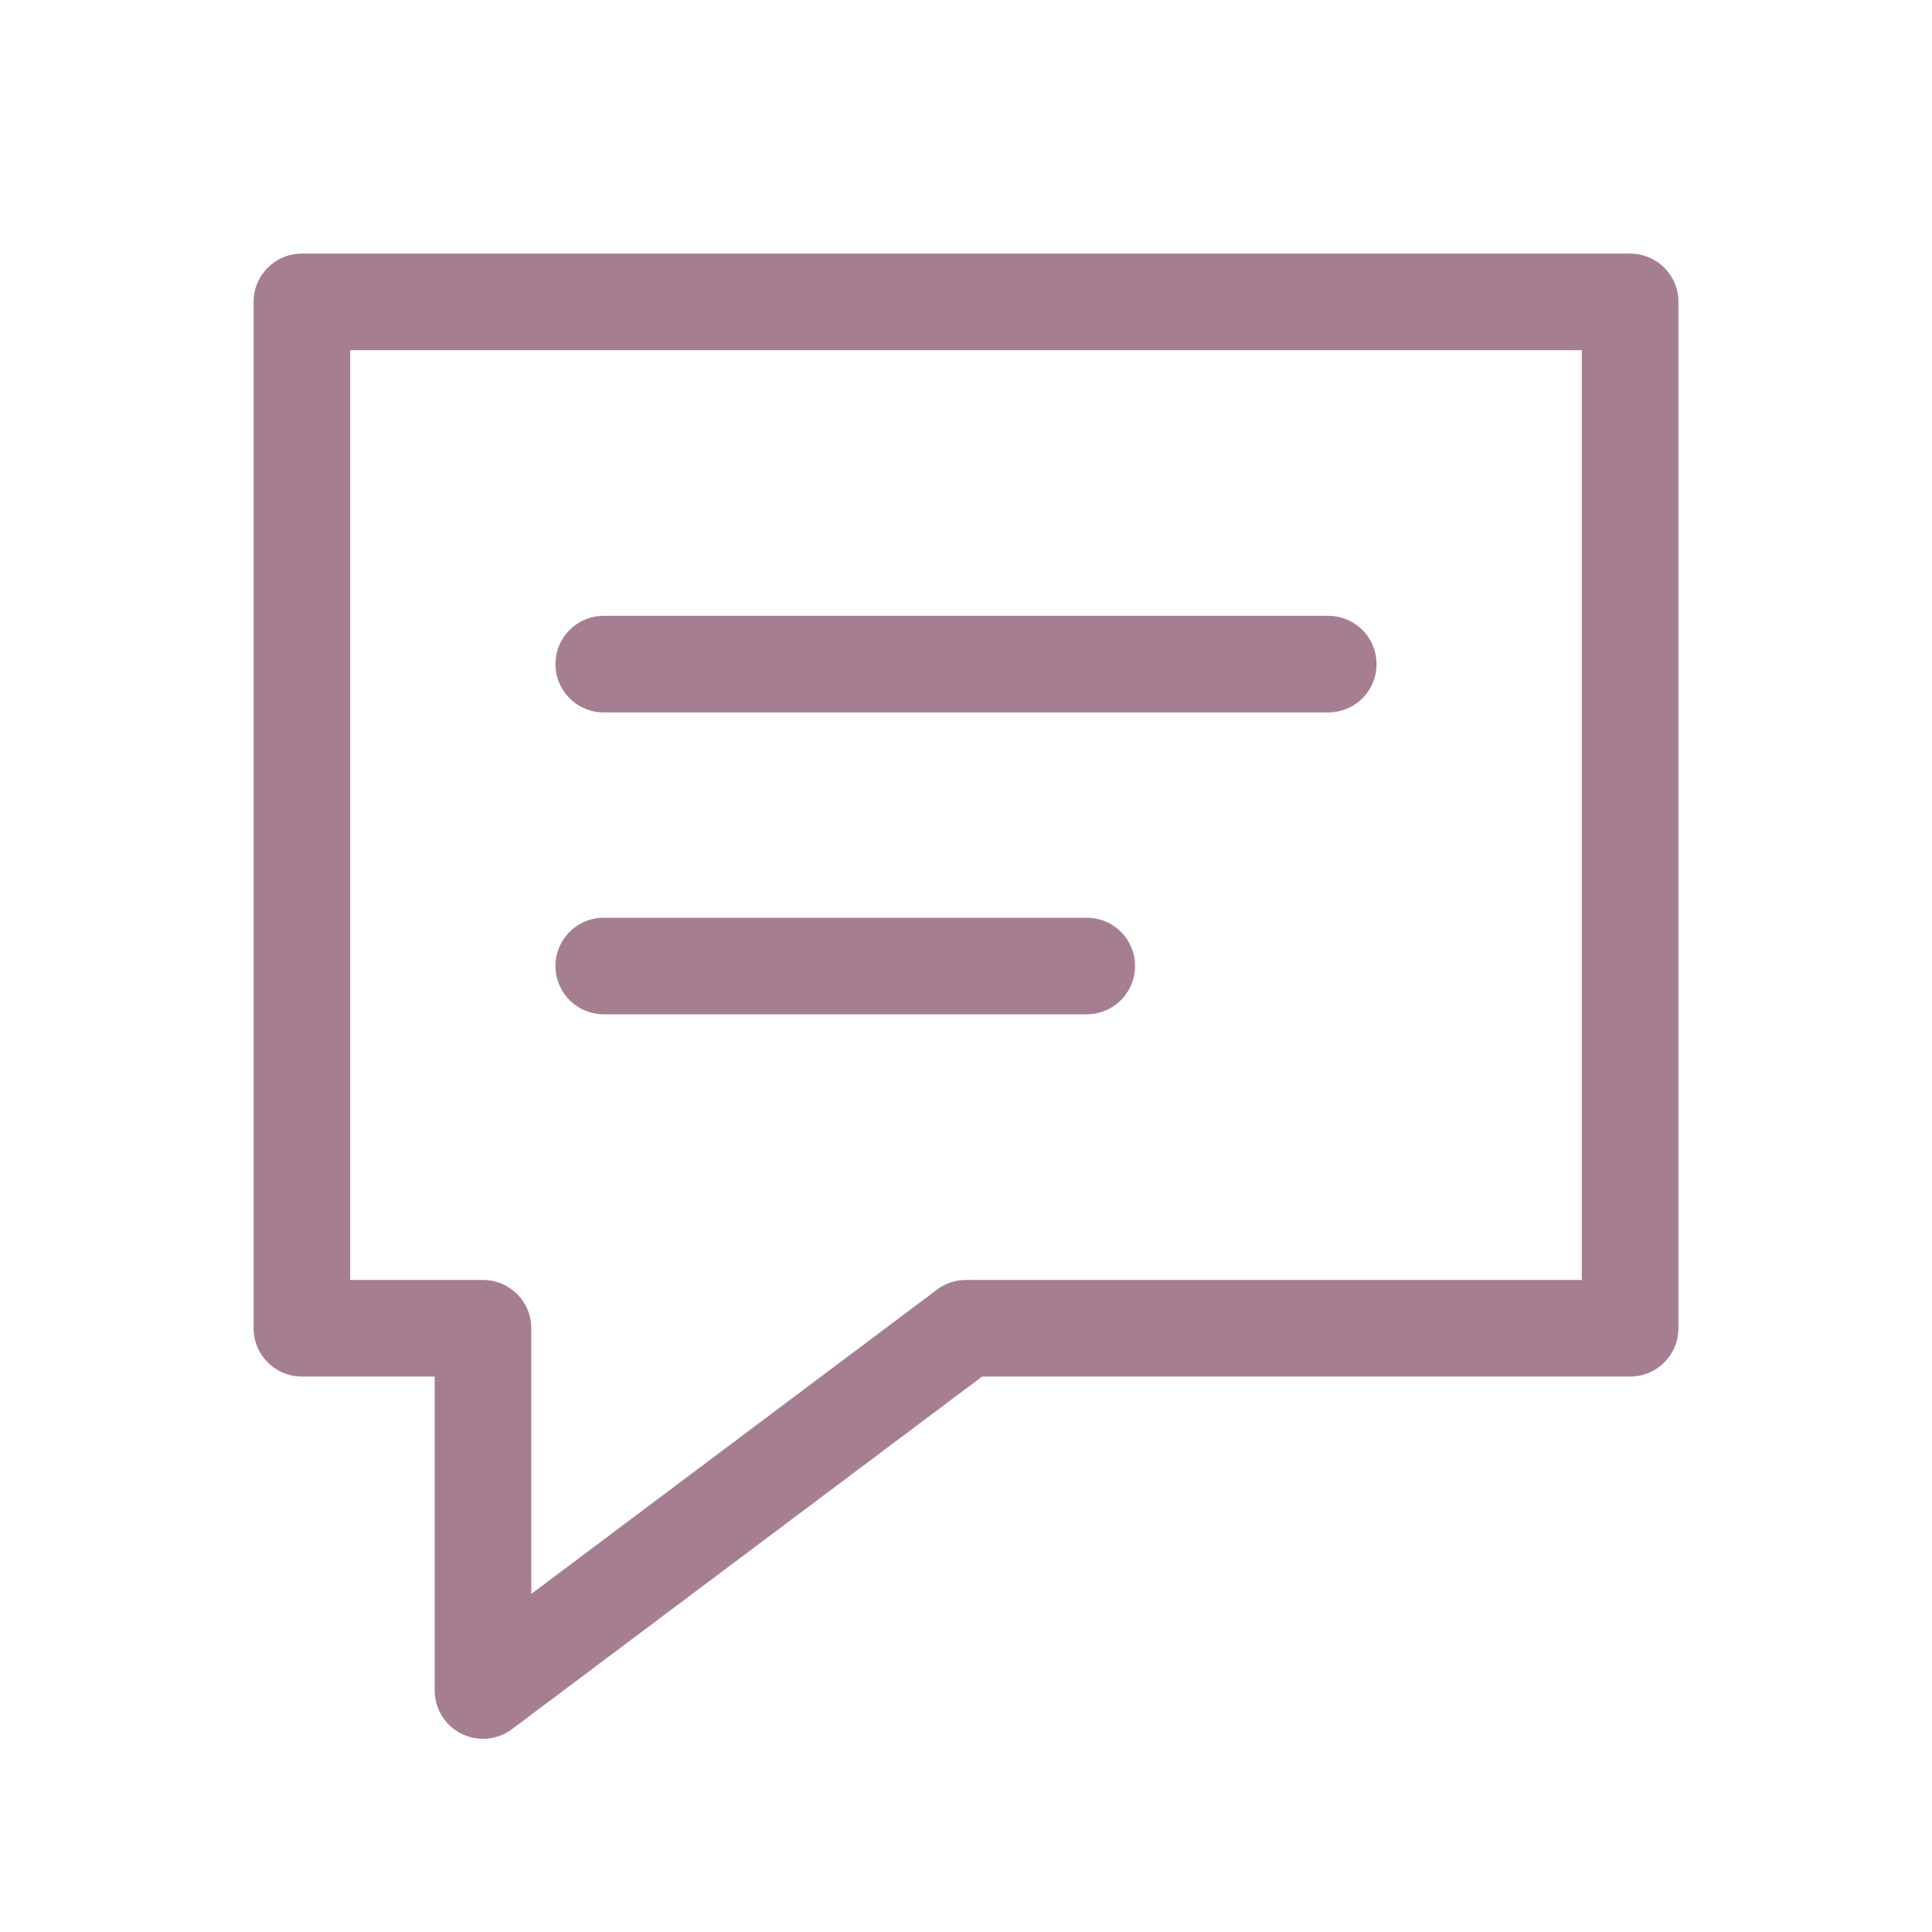
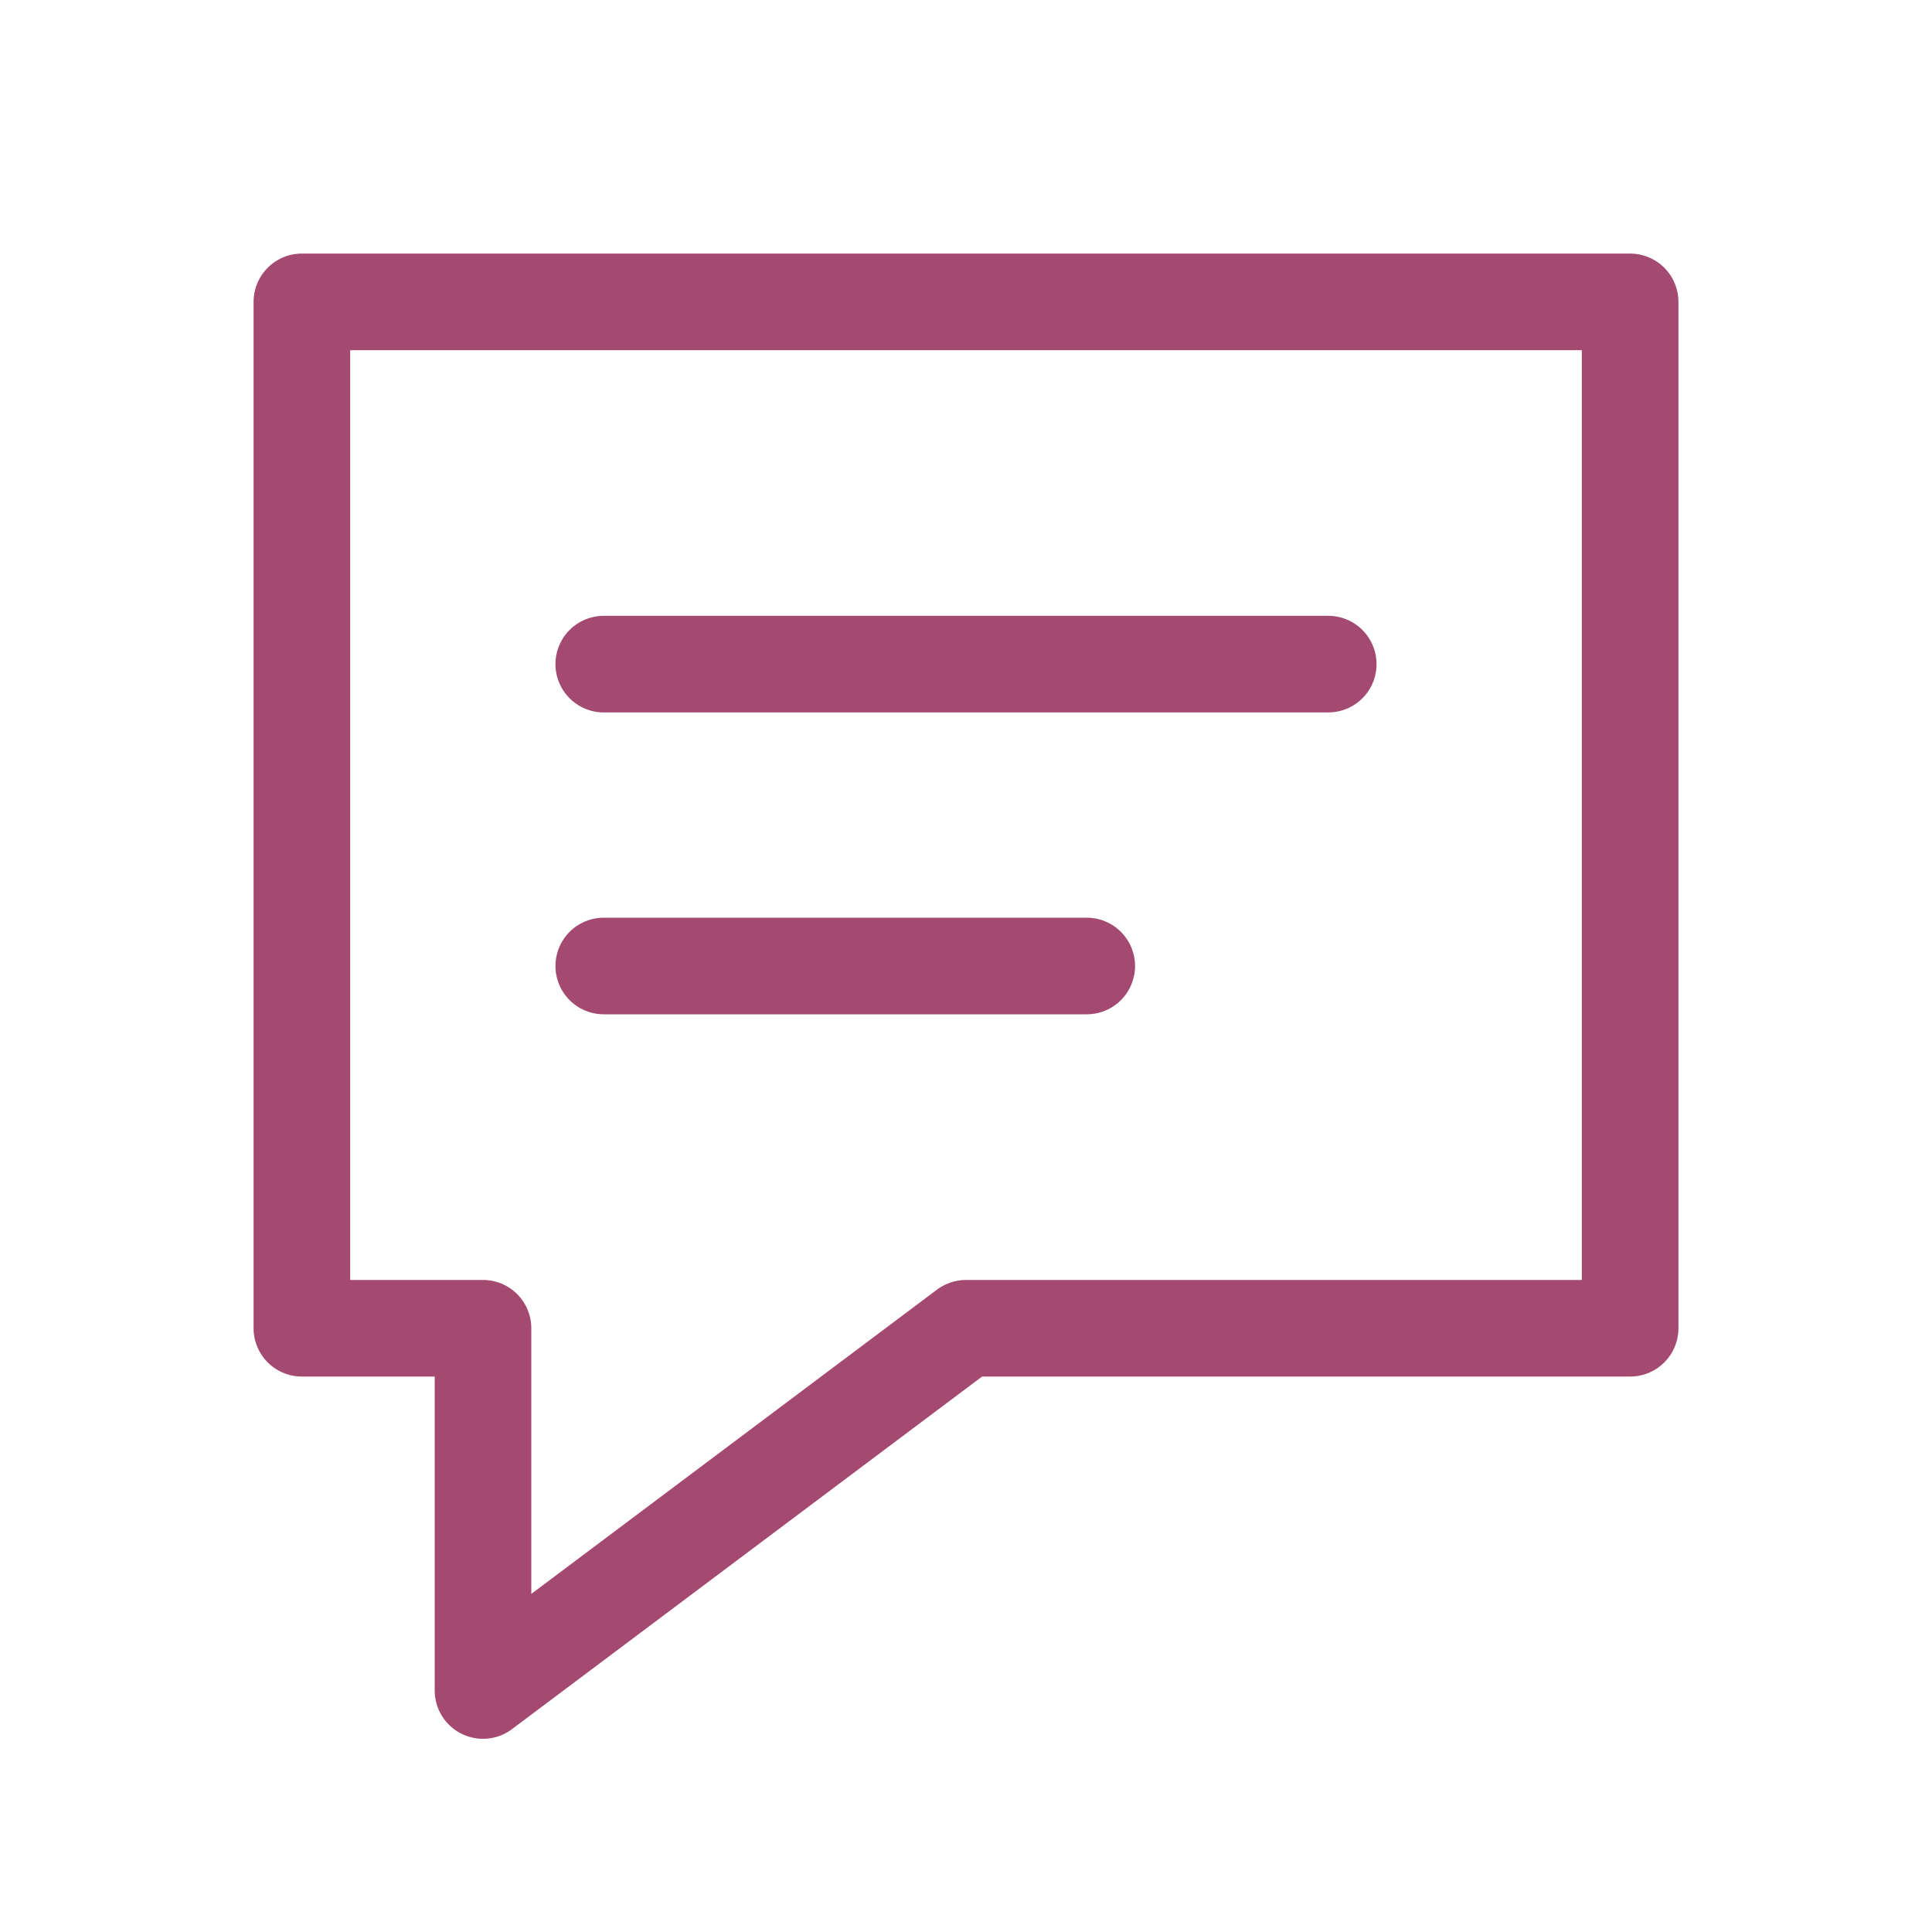
<svg xmlns="http://www.w3.org/2000/svg" width="64" height="64" viewBox="0 0 32 32">
-   <path d="M5 5h22v17H16l-8 6v-6H5z M10 11h12 M10 16h8" fill="none" stroke="#A67E91" stroke-width="1.6" stroke-linejoin="round" stroke-linecap="round" />
+   <path d="M5 5h22v17H16l-8 6v-6H5z M10 11h12 M10 16h8" fill="none" stroke="#A44970" stroke-width="1.6" stroke-linejoin="round" stroke-linecap="round" />
</svg>
